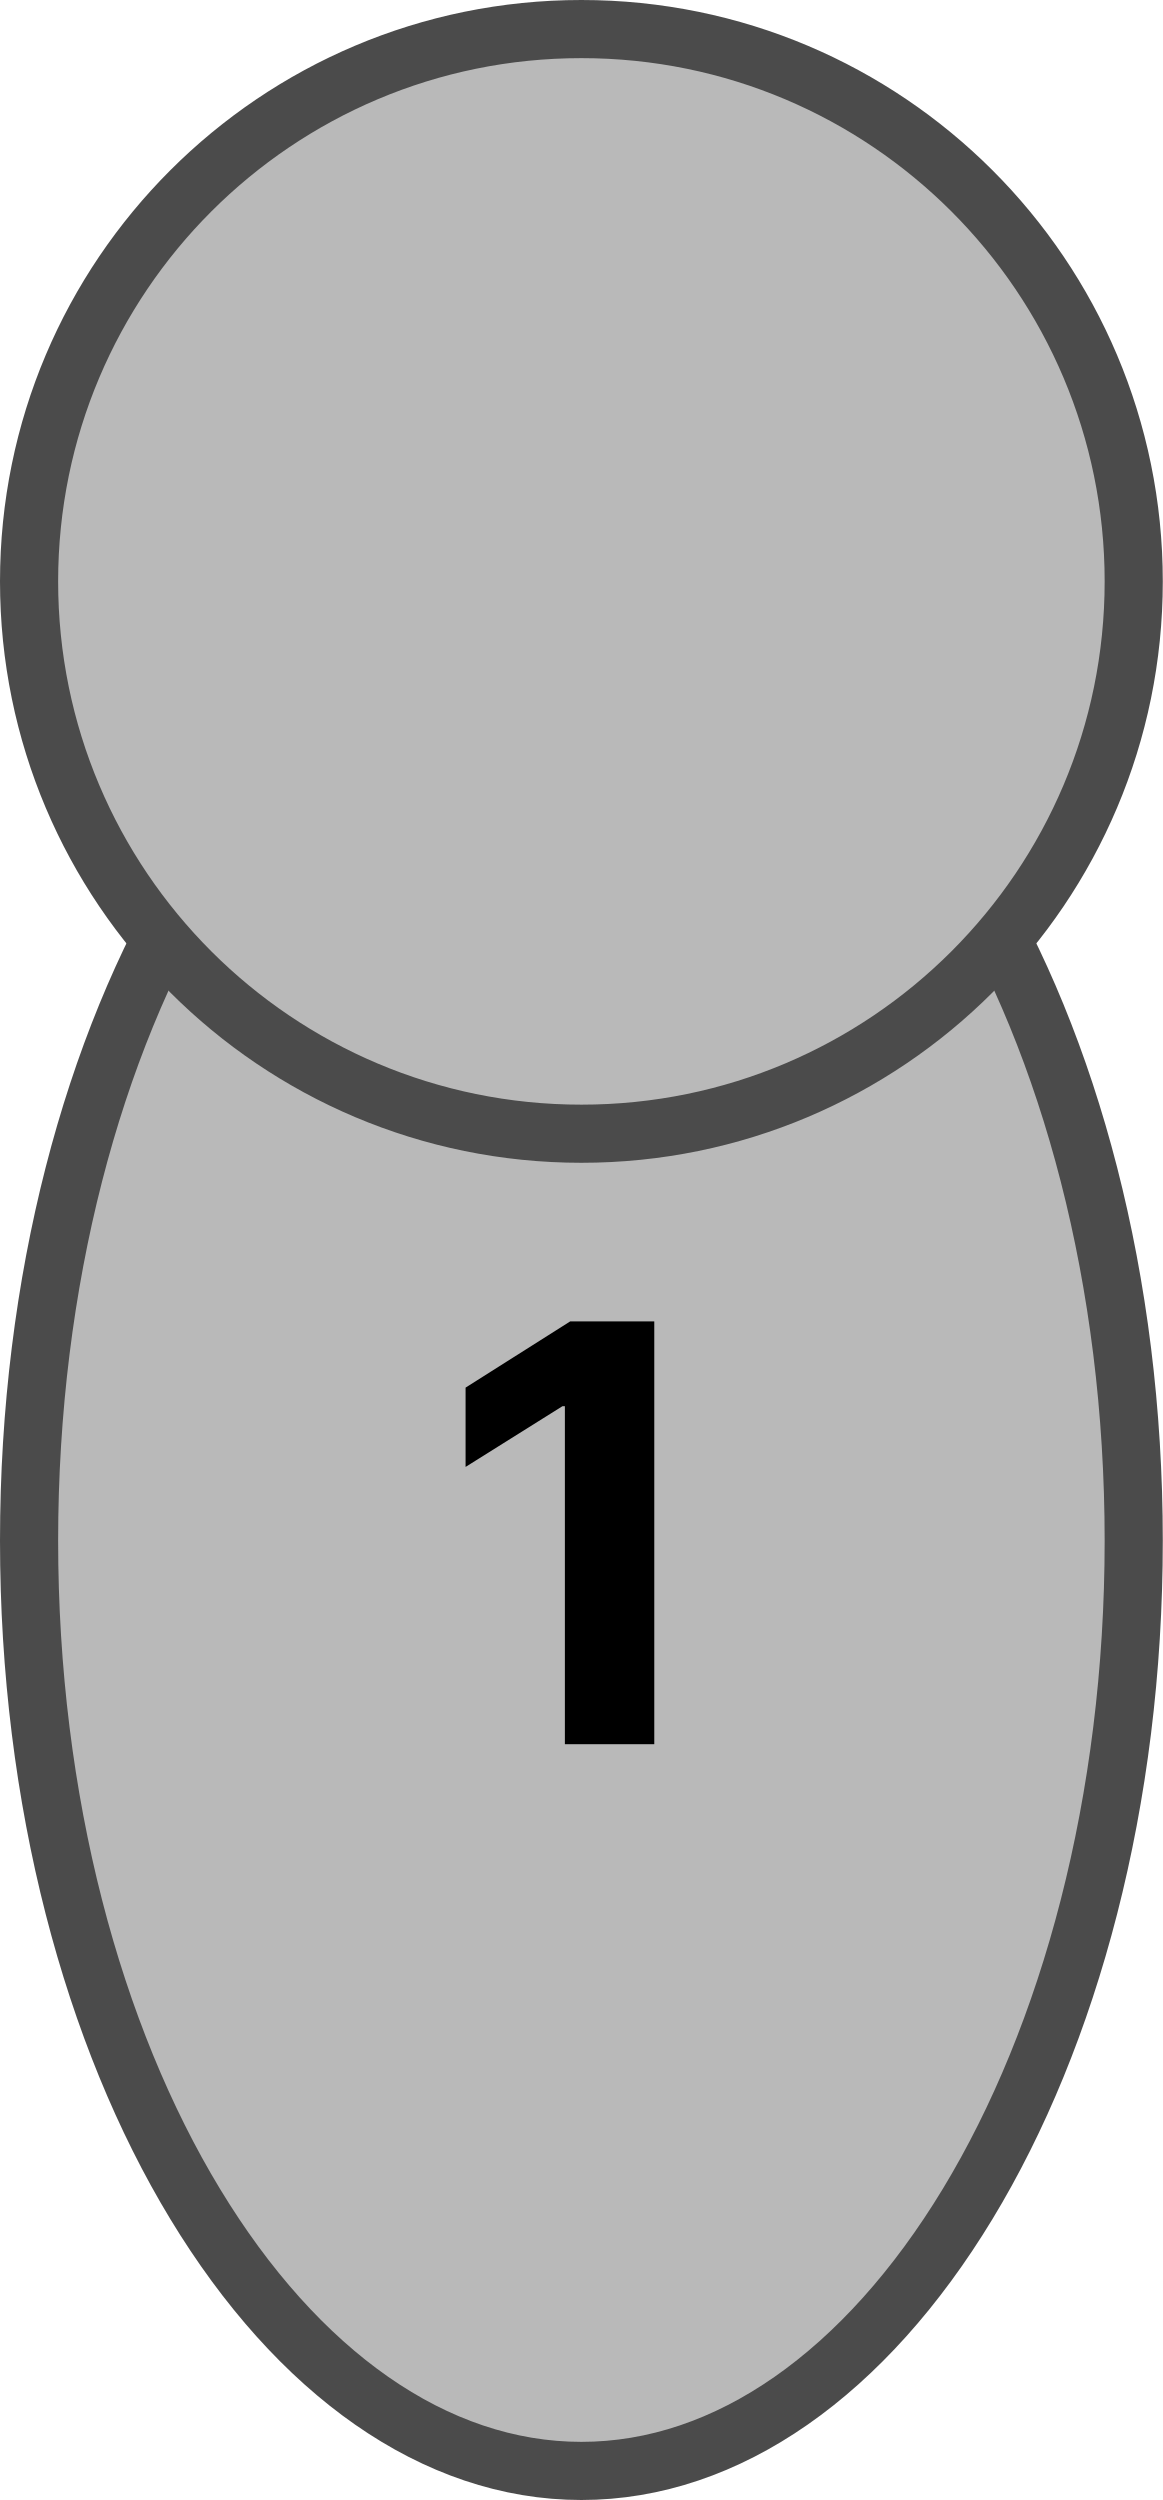
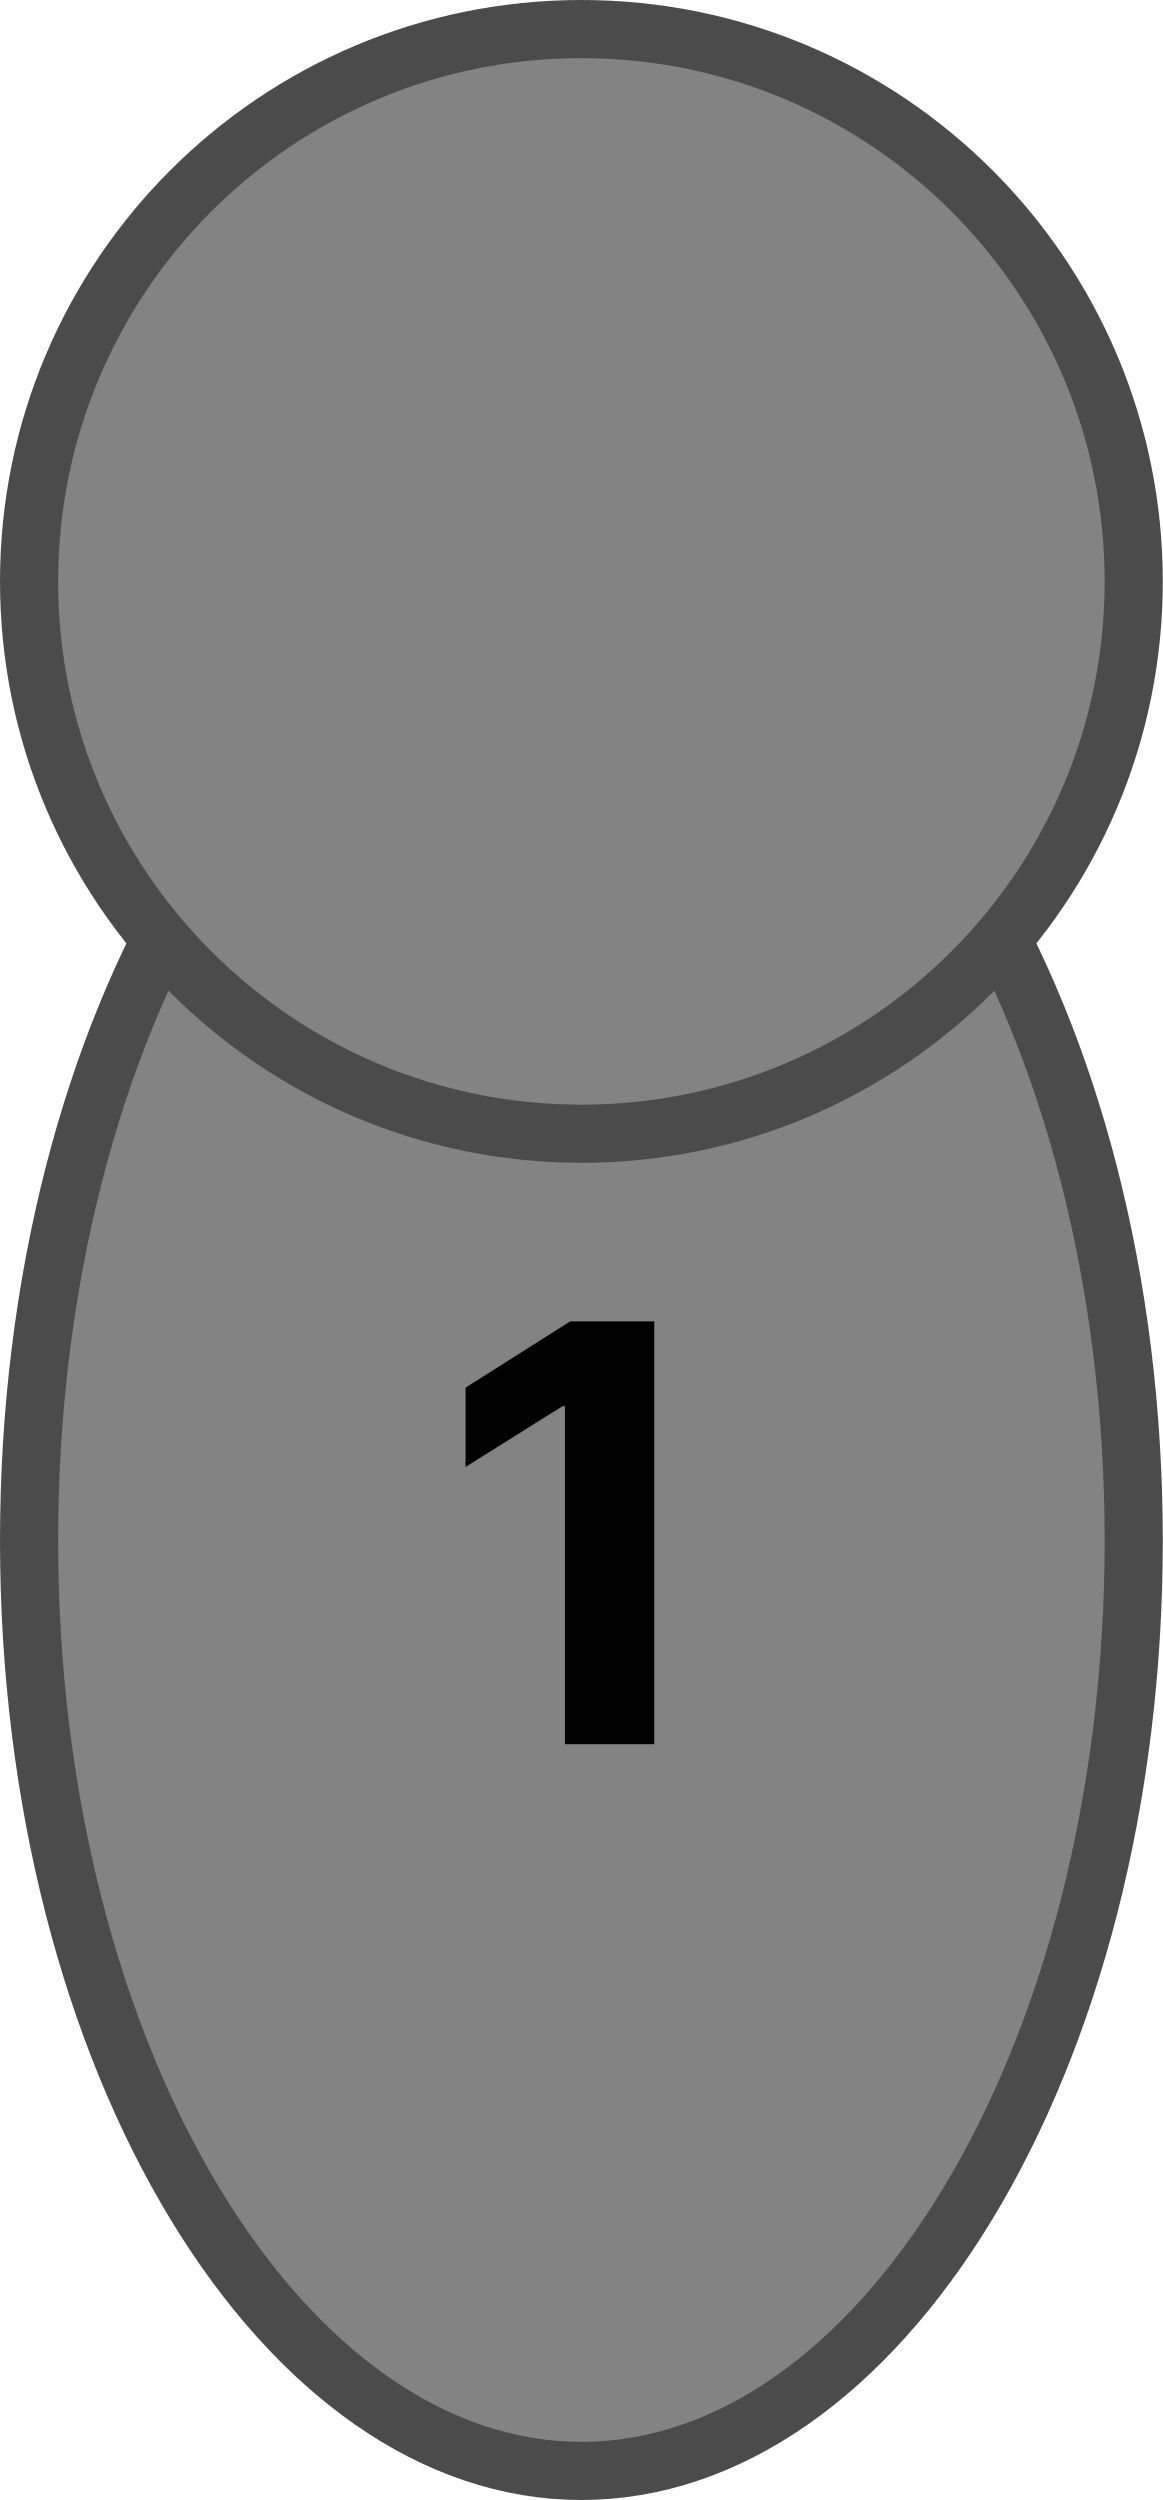
<svg xmlns="http://www.w3.org/2000/svg" width="40" height="86" viewBox="0 0 40 86" fill="none">
-   <path d="M20 21C25.038 21 29.766 24.374 33.287 30.184C36.797 35.975 39 44.039 39 53C39 61.961 36.797 70.025 33.287 75.816C29.766 81.626 25.038 85 20 85C14.961 85 10.234 81.626 6.713 75.816C3.203 70.025 1 61.961 1 53C1 44.039 3.203 35.975 6.713 30.184C10.234 24.374 14.961 21 20 21Z" fill="#B9B9B9" stroke="#4B4B4B" stroke-width="2" />
-   <circle cx="20" cy="20" r="19" fill="#B9B9B9" stroke="#4B4B4B" stroke-width="2" />
+   <path d="M20 21C25.038 21 29.766 24.374 33.287 30.184C36.797 35.975 39 44.039 39 53C39 61.961 36.797 70.025 33.287 75.816C29.766 81.626 25.038 85 20 85C14.961 85 10.234 81.626 6.713 75.816C3.203 70.025 1 61.961 1 53C1 44.039 3.203 35.975 6.713 30.184C10.234 24.374 14.961 21 20 21Z" fill="#838383" stroke="#4B4B4B" stroke-width="2" />
+   <circle cx="20" cy="20" r="19" fill="#838383" stroke="#4B4B4B" stroke-width="2" />
  <path d="M22.507 45.455V60H19.432V48.374H19.347L16.016 50.462V47.734L19.616 45.455H22.507Z" fill="black" />
</svg>
